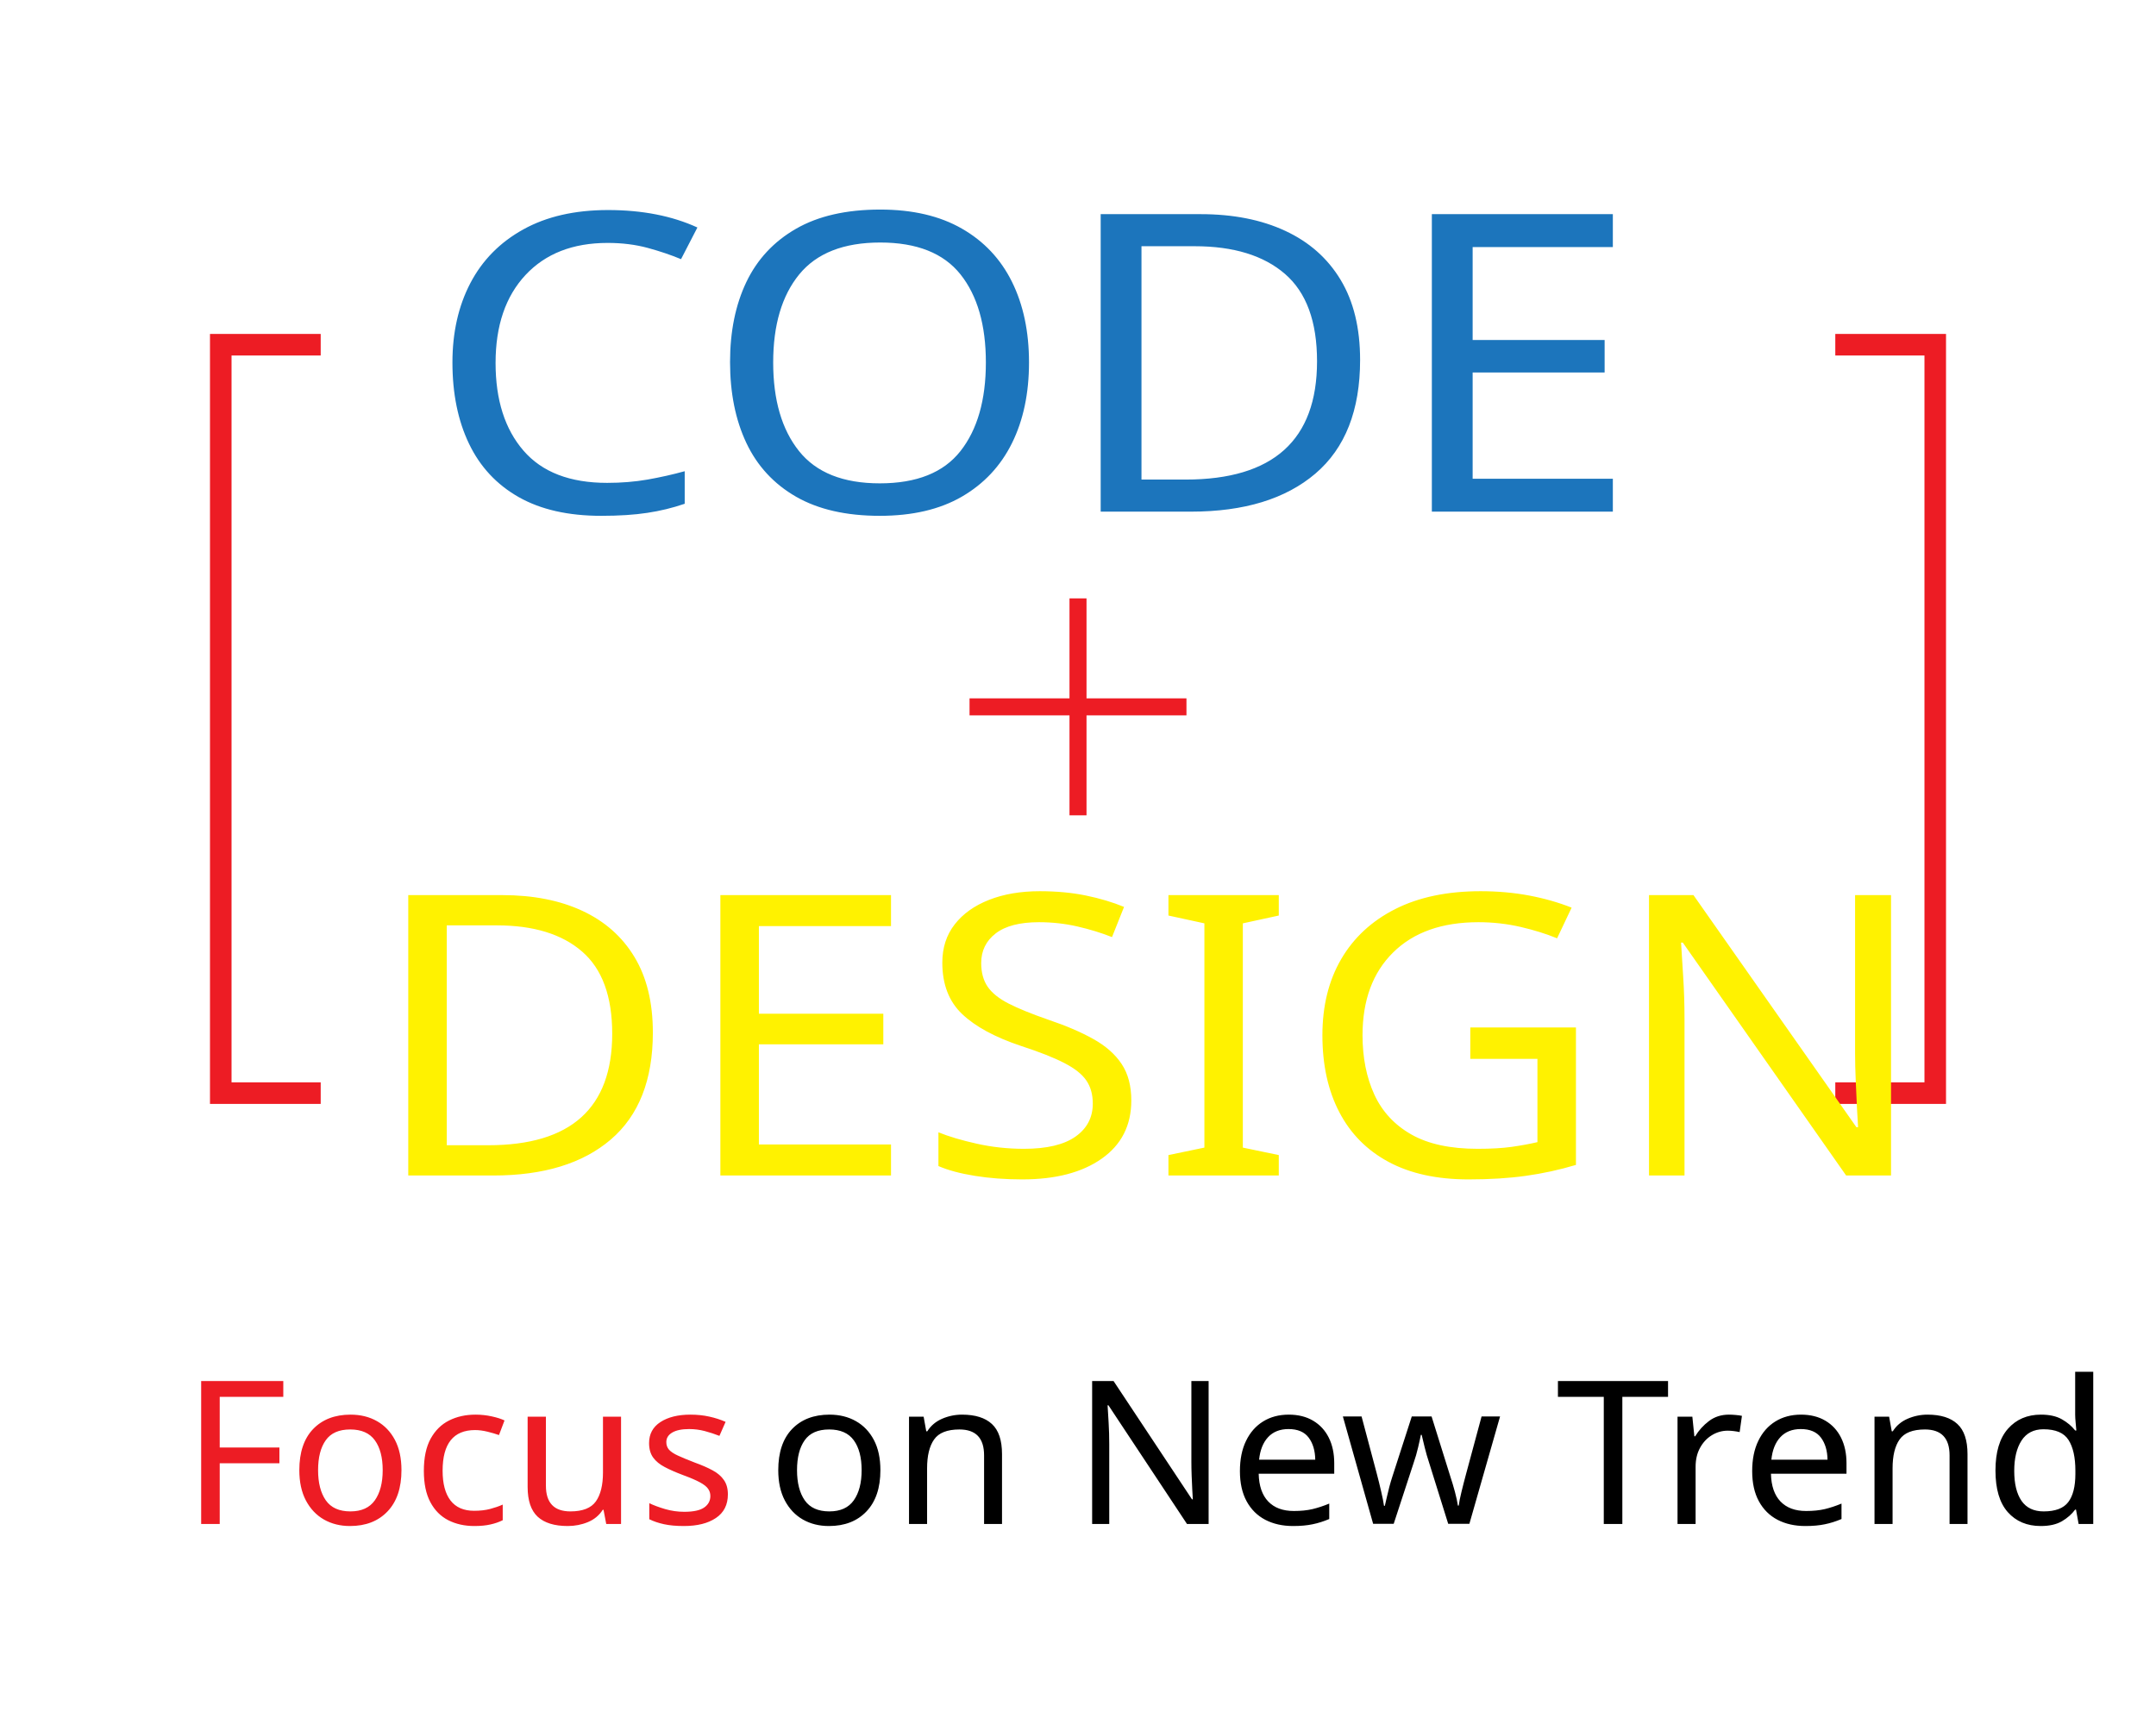
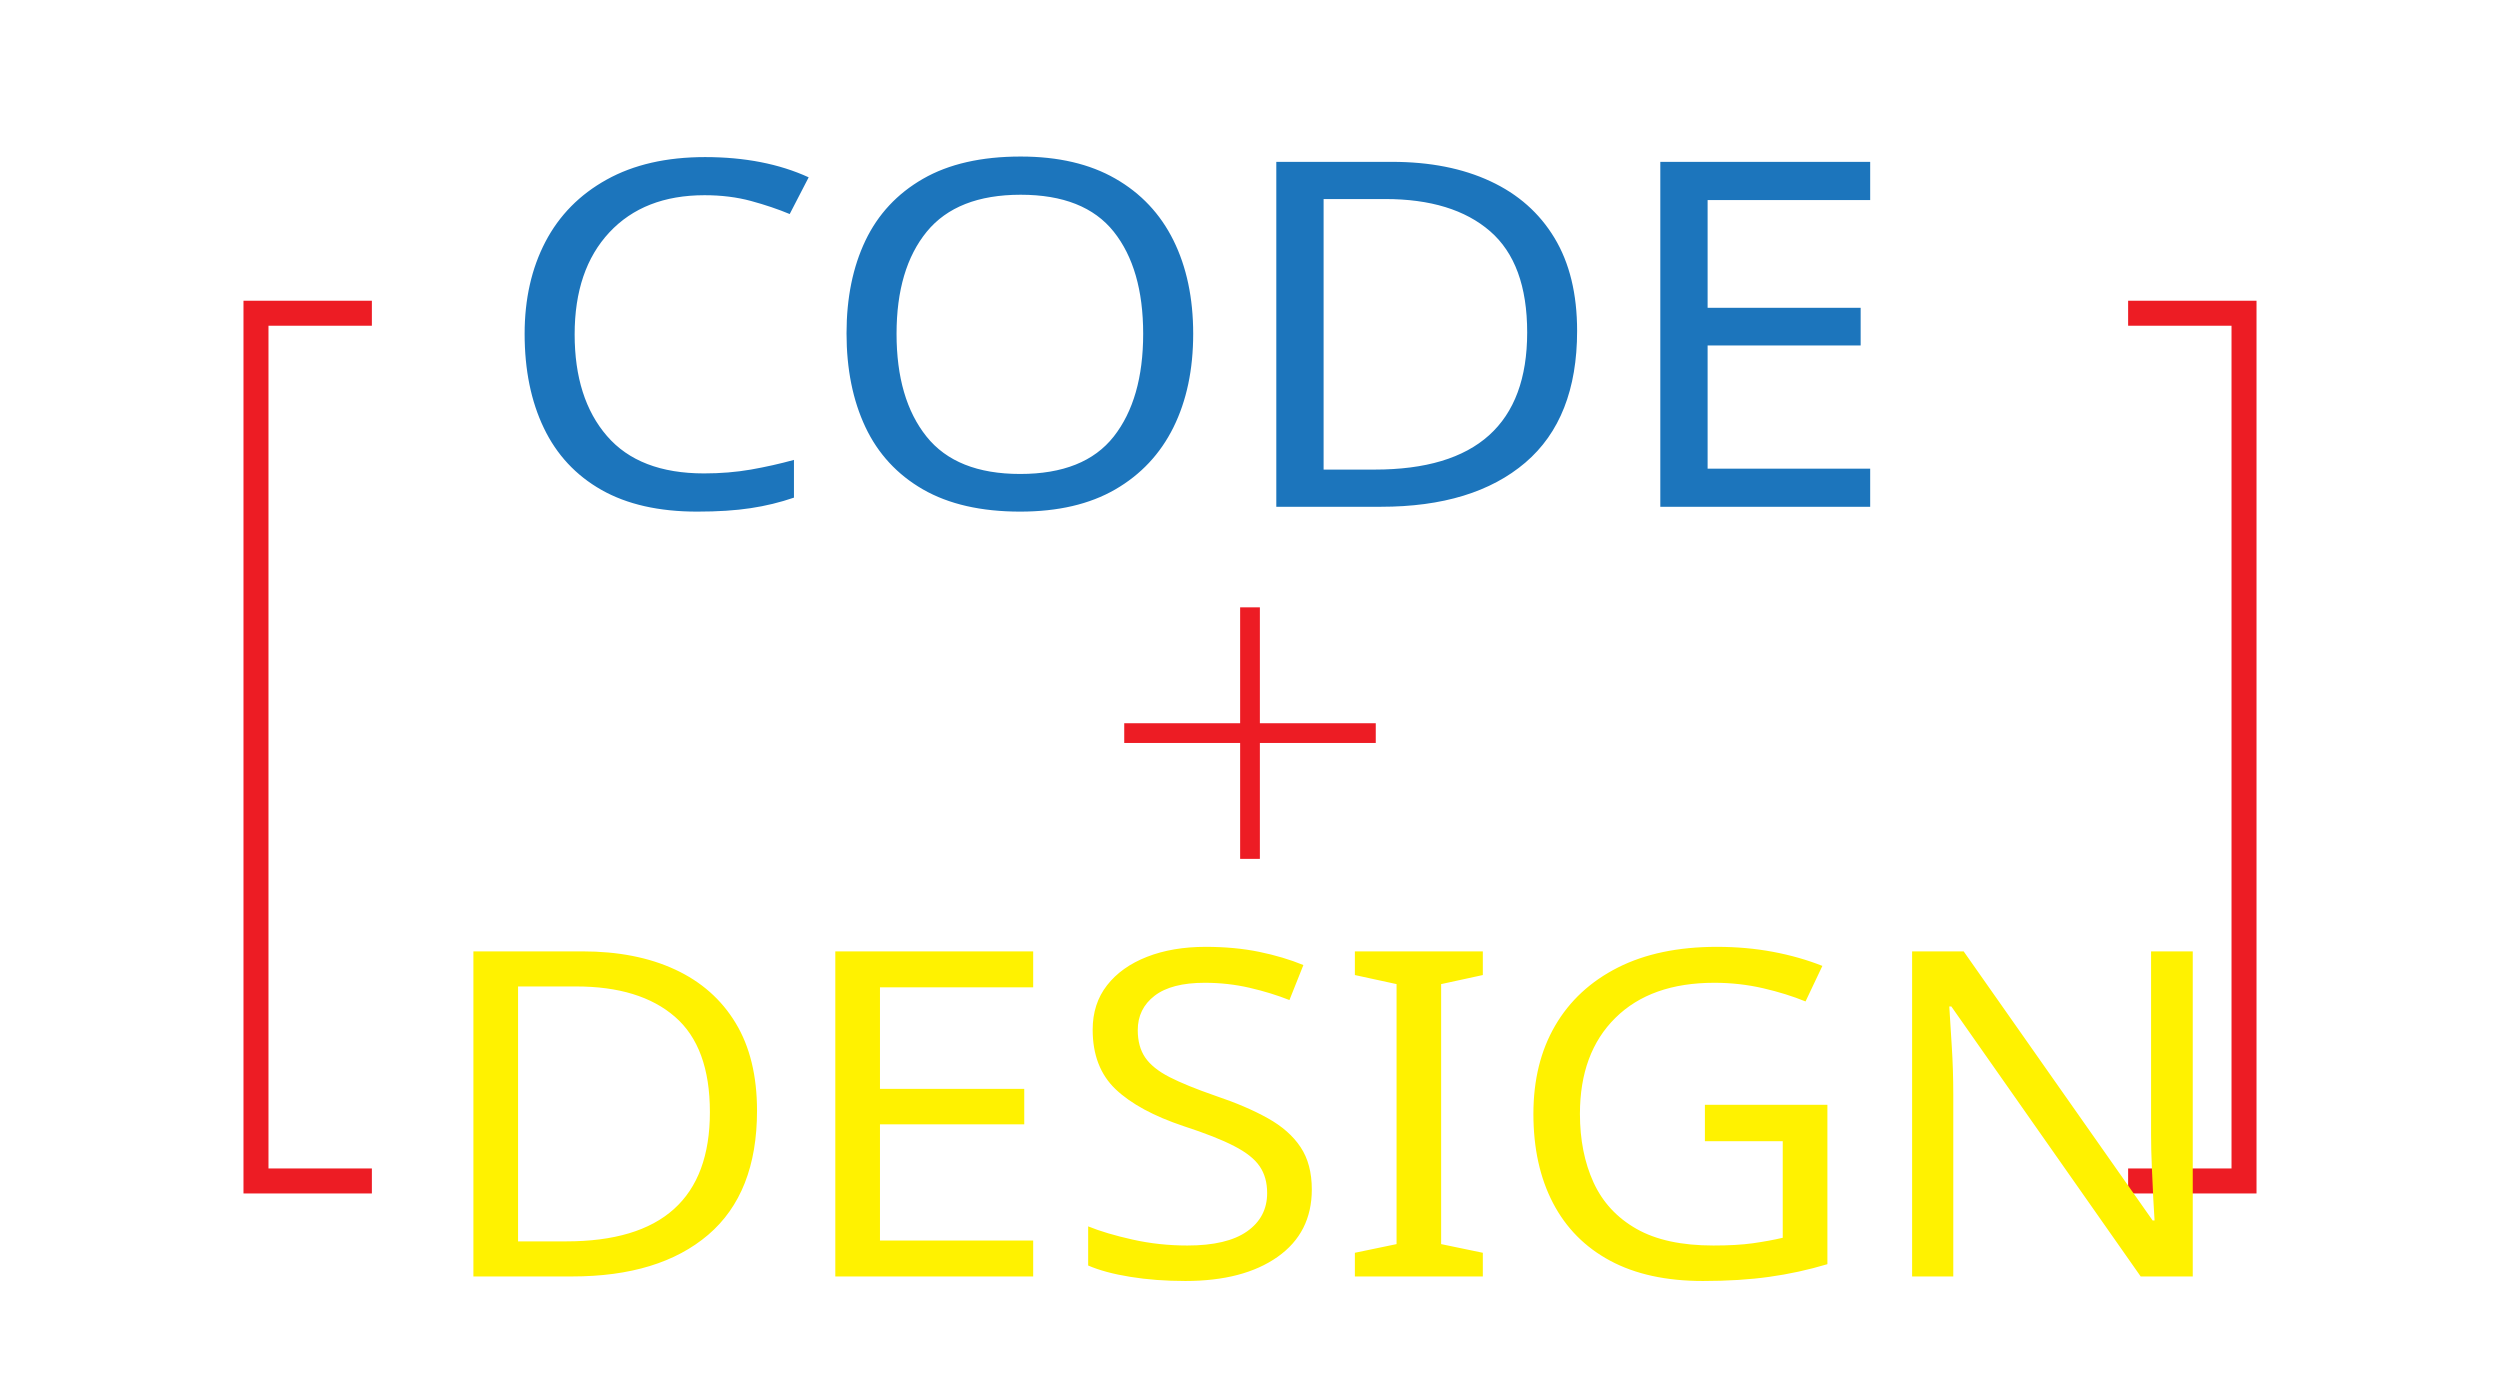
- <svg xmlns="http://www.w3.org/2000/svg" version="1.1" x="0px" y="0px" width="500px" height="400px" viewBox="0 0 500 400" enable-background="new 0 0 500 400" xml:space="preserve">
+ <svg xmlns="http://www.w3.org/2000/svg" version="1.1" x="0px" y="0px" width="500px" height="279.141px" viewBox="0 0 500 279.141" enable-background="new 0 0 500 279.141" xml:space="preserve">
  <g id="Focus">
-     <path fill="none" stroke="#ED1C24" stroke-width="5" stroke-miterlimit="10" d="M74.374,79.935" />
-     <polyline fill="none" stroke="#ED1C24" stroke-width="5" stroke-miterlimit="10" points="74.374,79.935 51.197,79.935    51.197,253.479 74.374,253.479  " />
-     <polyline fill="none" stroke="#ED1C24" stroke-width="5" stroke-miterlimit="10" points="425.626,253.479 448.804,253.479    448.804,79.935 425.626,79.935  " />
+     <path fill="none" stroke="#ED1C24" stroke-width="5" stroke-miterlimit="10" d="M74.374,62.647" />
+     <polyline fill="none" stroke="#ED1C24" stroke-width="5" stroke-miterlimit="10" points="74.374,62.647 51.197,62.647    51.197,236.192 74.374,236.192  " />
+     <polyline fill="none" stroke="#ED1C24" stroke-width="5" stroke-miterlimit="10" points="425.626,236.192 448.804,236.192    448.804,62.647 425.626,62.647  " />
  </g>
  <g id="Layer_2">
    <g>
-       <rect x="248.028" y="138.755" fill="#ED1C24" width="3.946" height="50.306" />
-       <rect x="224.847" y="161.936" fill="#ED1C24" width="50.306" height="3.945" />
+       <rect x="248.028" y="121.468" fill="#ED1C24" width="3.946" height="50.306" />
+       <rect x="224.847" y="144.648" fill="#ED1C24" width="50.306" height="3.945" />
    </g>
  </g>
  <g id="Layer_3">
-     <text transform="matrix(1.0889 0 0 1 98.5107 118.6421)" fill="#1C75BC" font-family="'OCRAStd'" font-size="96.612">CODE</text>
-     <text transform="matrix(1.0889 0 0 1 85.0669 272.5781)" fill="#FFF200" font-family="'Herculanum'" font-size="91.058">DESIGN</text>
+     <text transform="matrix(1.0889 0 0 1 98.5107 101.3545)" fill="#1C75BC" font-family="'OCRAStd'" font-size="96.612">CODE</text>
+     <text transform="matrix(1.0889 0 0 1 85.0669 255.2905)" fill="#FFF200" font-family="'Herculanum'" font-size="91.058">DESIGN</text>
  </g>
-   <g id="Layer_4">
-     <text transform="matrix(1.0278 0 0 1 42.0269 353.3916)">
+   <g id="Layer_4" display="none">
+     <text transform="matrix(1.0278 0 0 1 42.0269 336.104)" display="inline">
      <tspan x="0" y="0" fill="#ED1C24" font-family="'OpusChordsSans'" font-size="46.44">Focus</tspan>
-       <tspan x="120.093" y="0" font-family="'OpusChordsSans'" font-size="46.44"> on New Trend</tspan>
+       <tspan x="120.093" y="0" font-family="'OpusChordsSans'" font-size="46.44"> on Your Need</tspan>
    </text>
  </g>
</svg>
